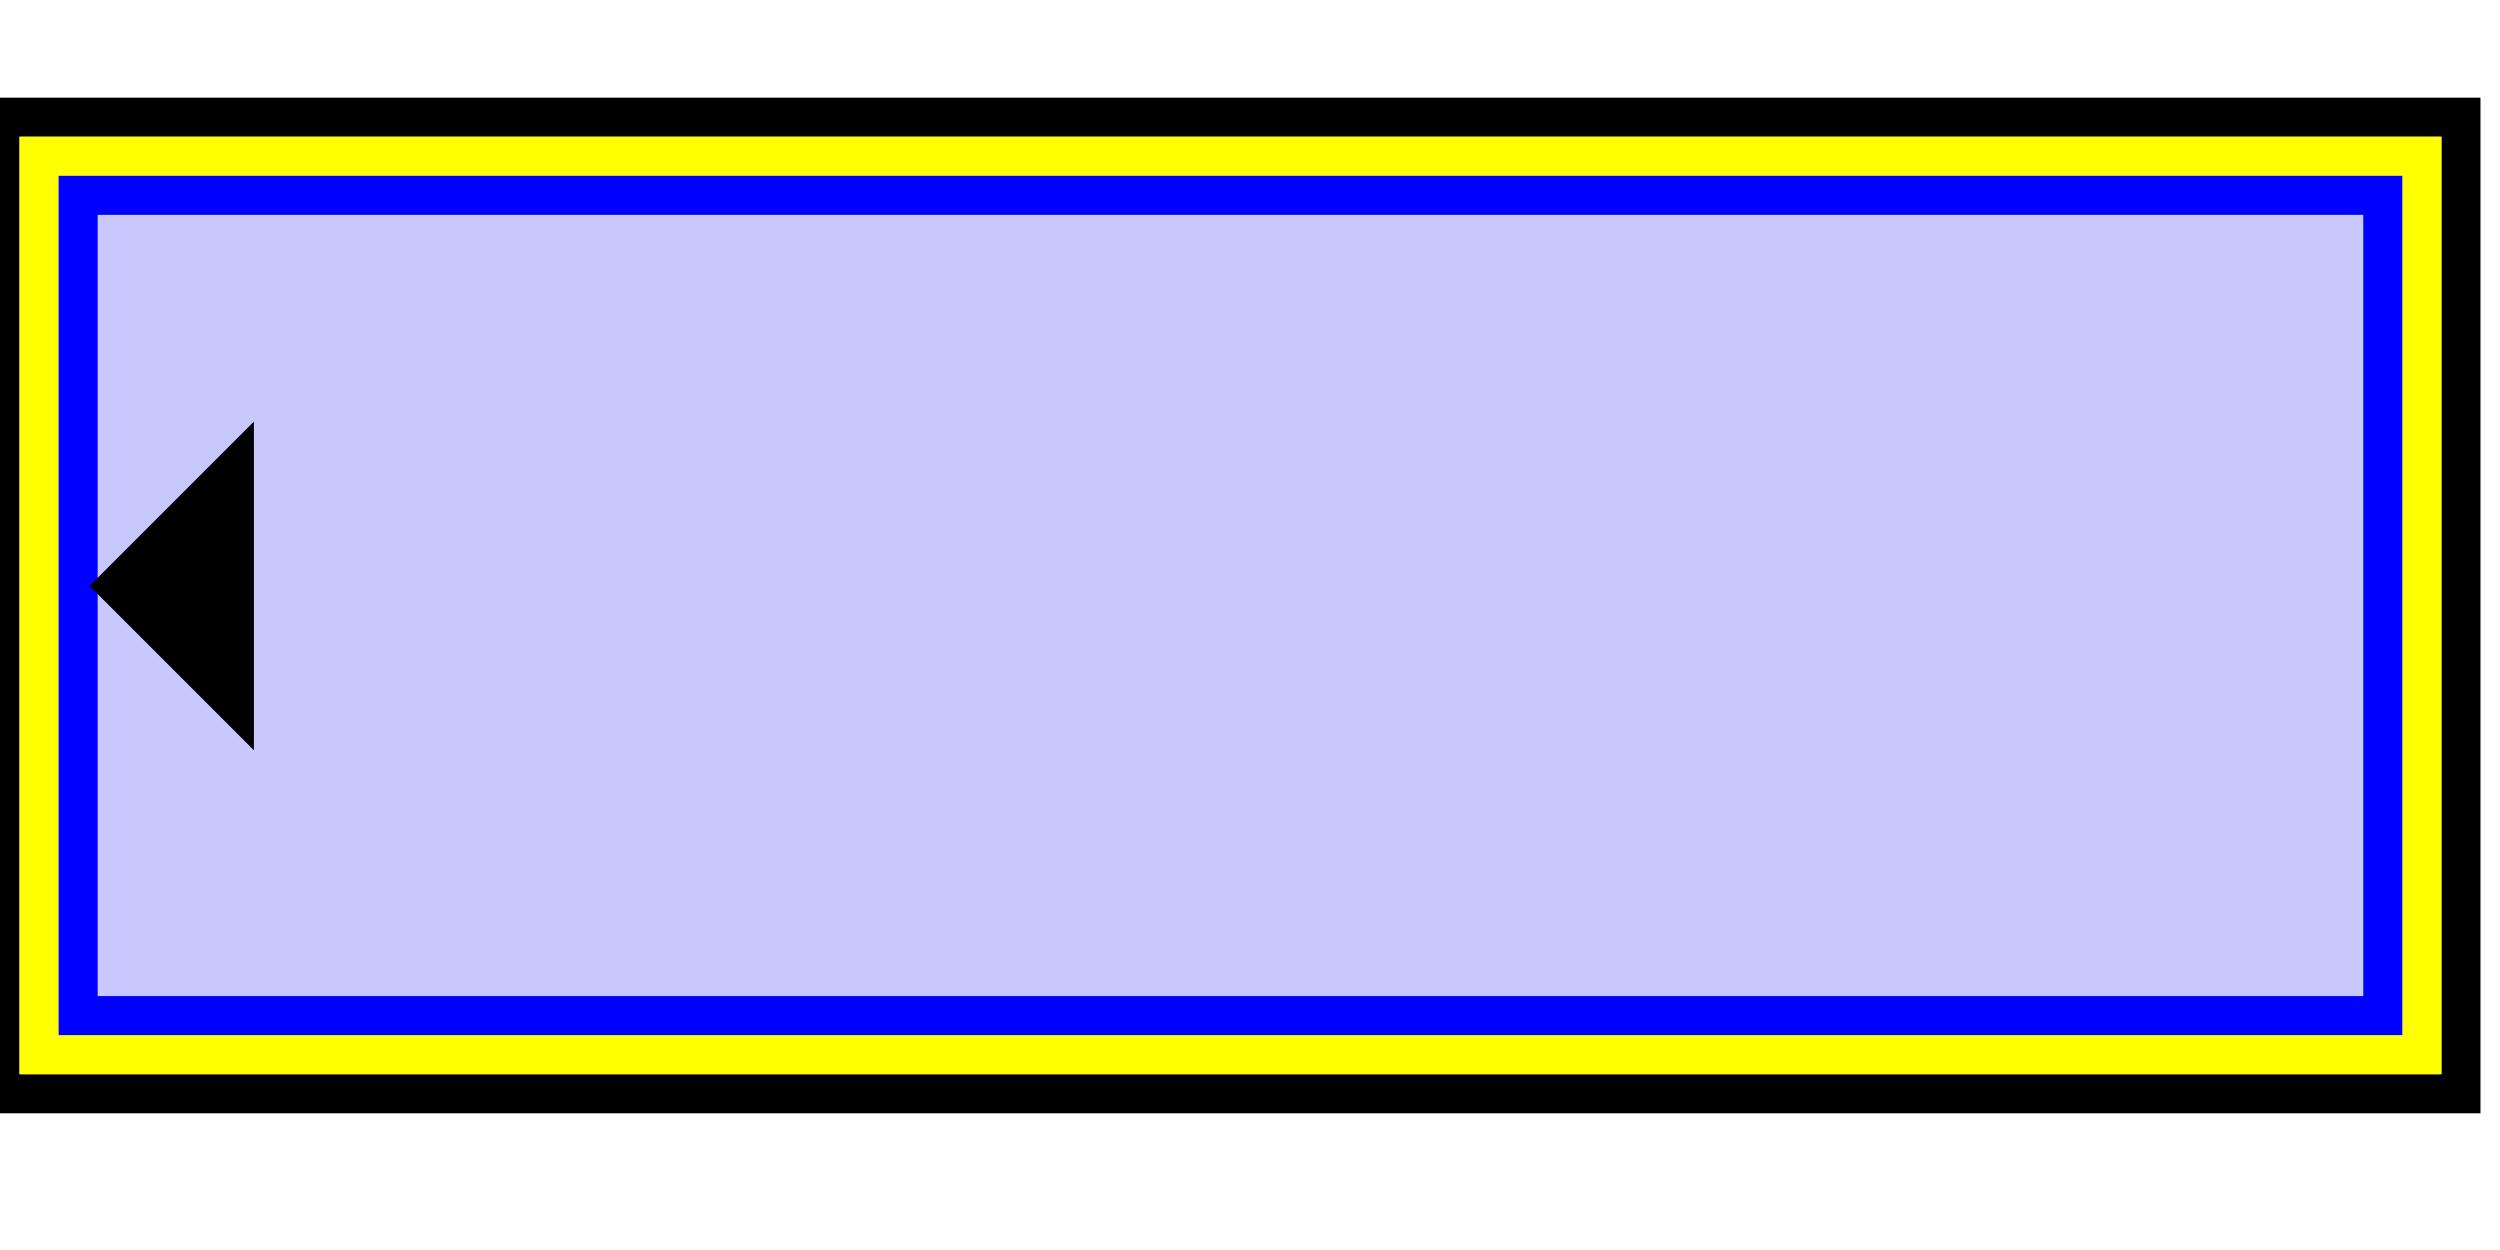
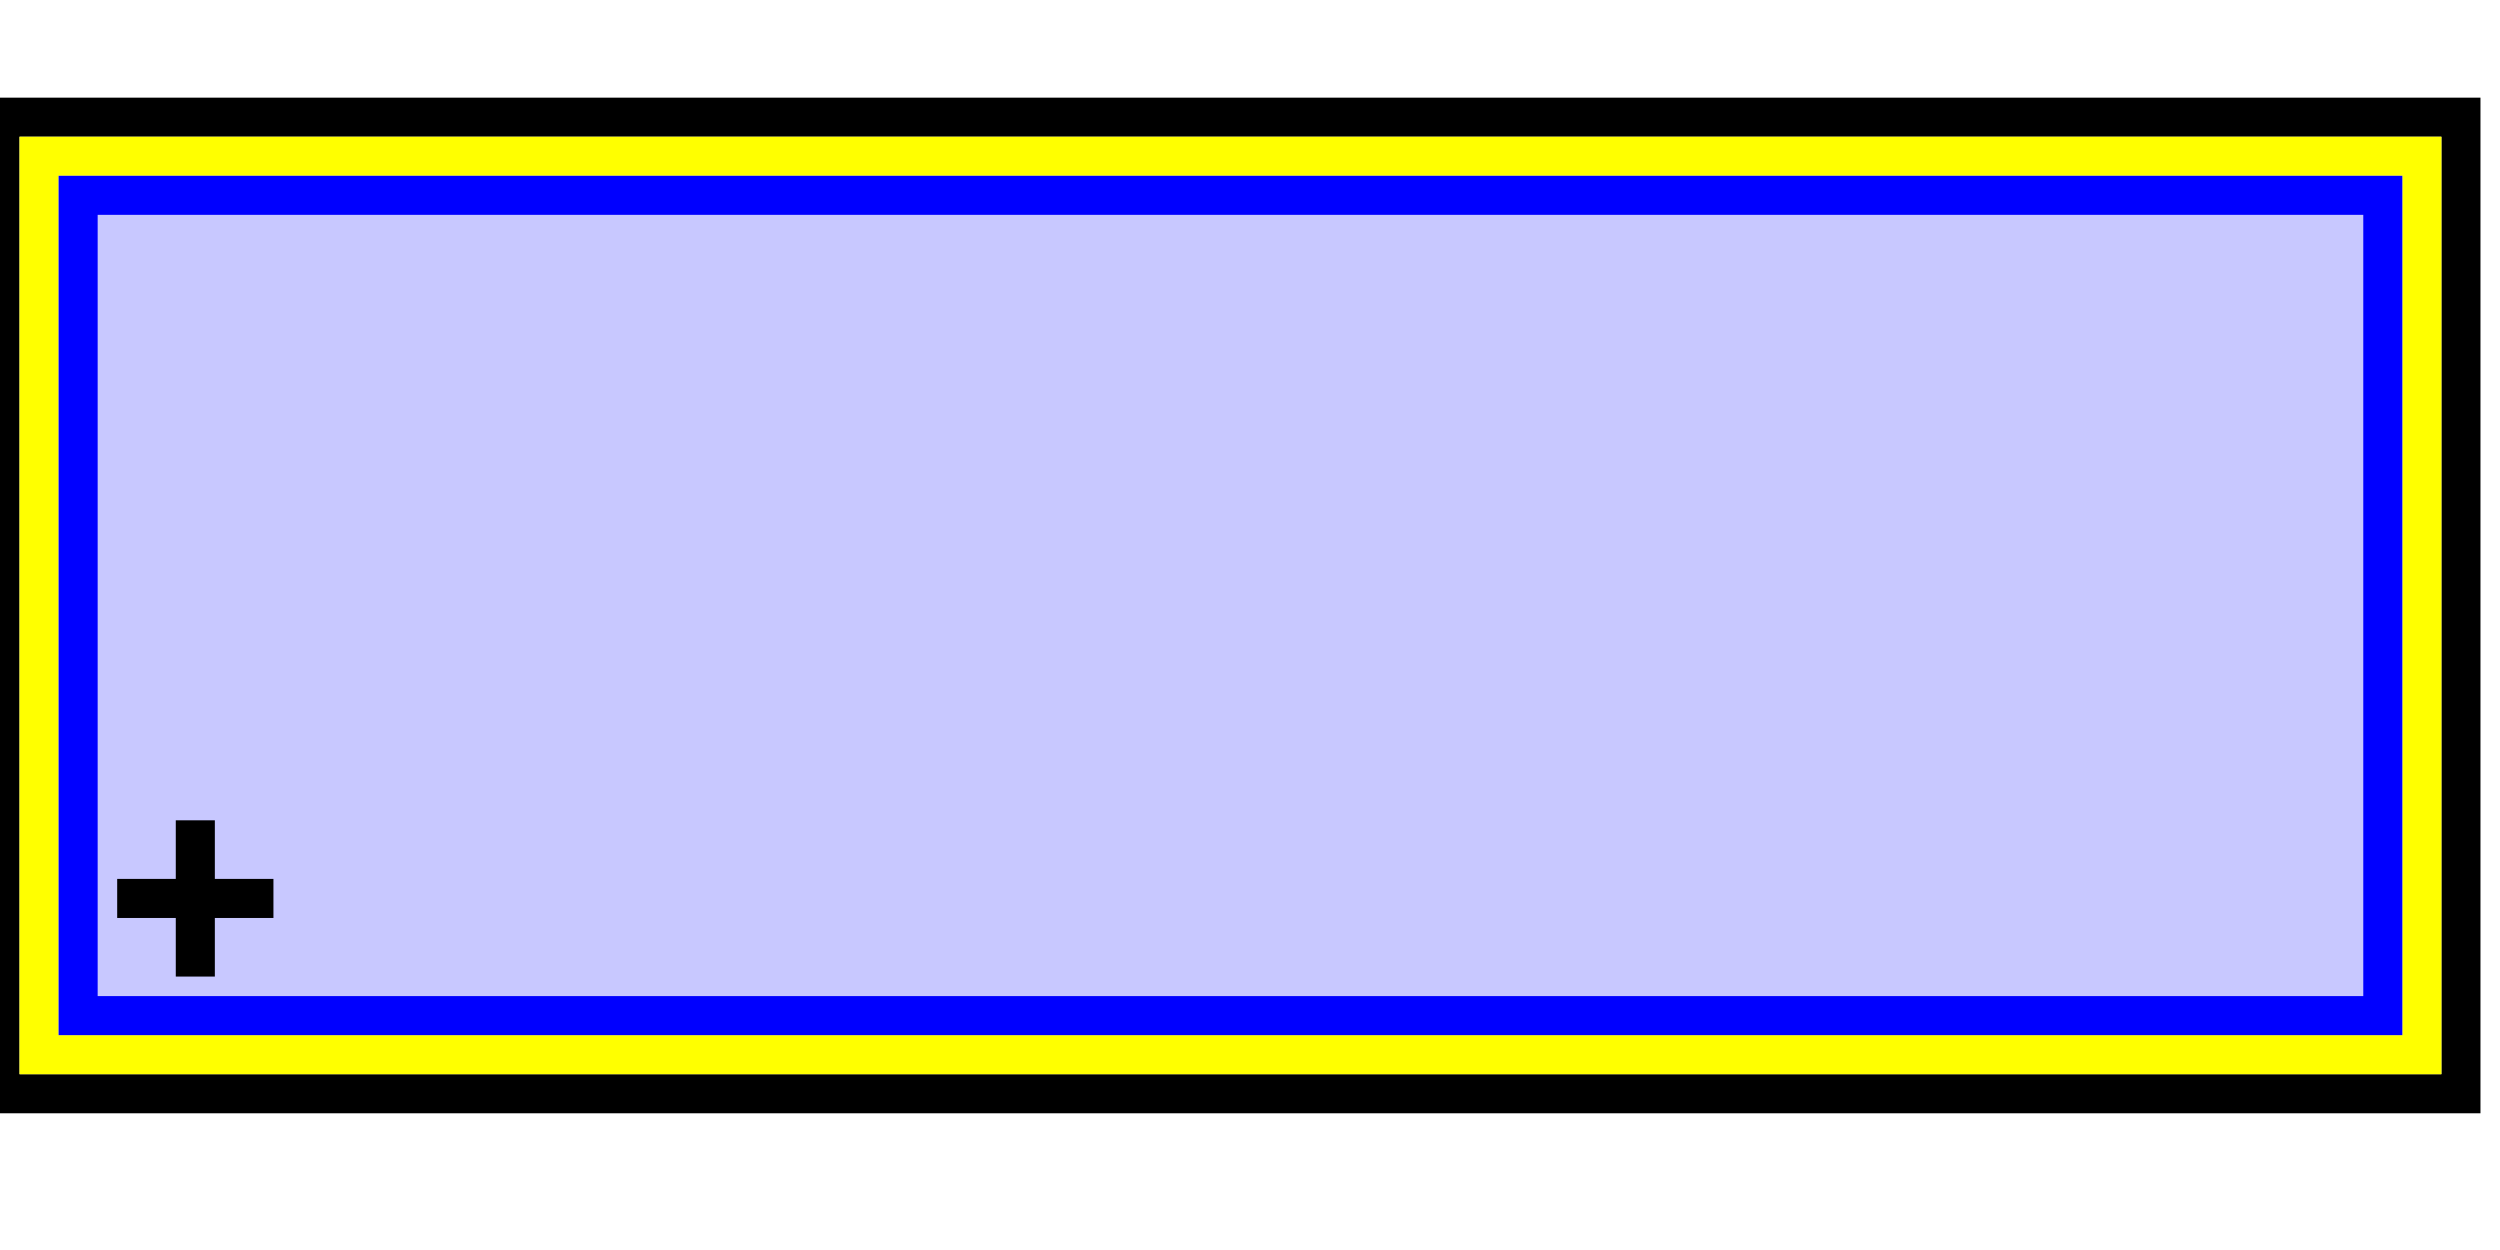
<svg width="64" height="32">
  <g>
    <path stroke="rgb(0,0,0)" fill="none" d="M 0,3 L 63,3 L 63,28 L 0,28 z " />
    <path stroke="rgb(255,255,0)" fill="none" d="M 1,4 L 62,4 L 62,27 L 1,27 z " />
    <path stroke="rgb(0,0,255)" fill="rgb(200,200,255)" d="M 2,5 L 61,5 L 61,26 L 2,26 z " />
-     <path stroke="rgb(0,0,0)" fill="black" d="M 3,15 L 6,18 L 6,12 z " />
+     <path stroke="rgb(0,0,0)" fill="none" d="M 3,23 L 7,23 z " />
+     <path stroke="rgb(0,0,0)" fill="none" d="M 5,21 L 5,25 z " />
  </g>
</svg>
